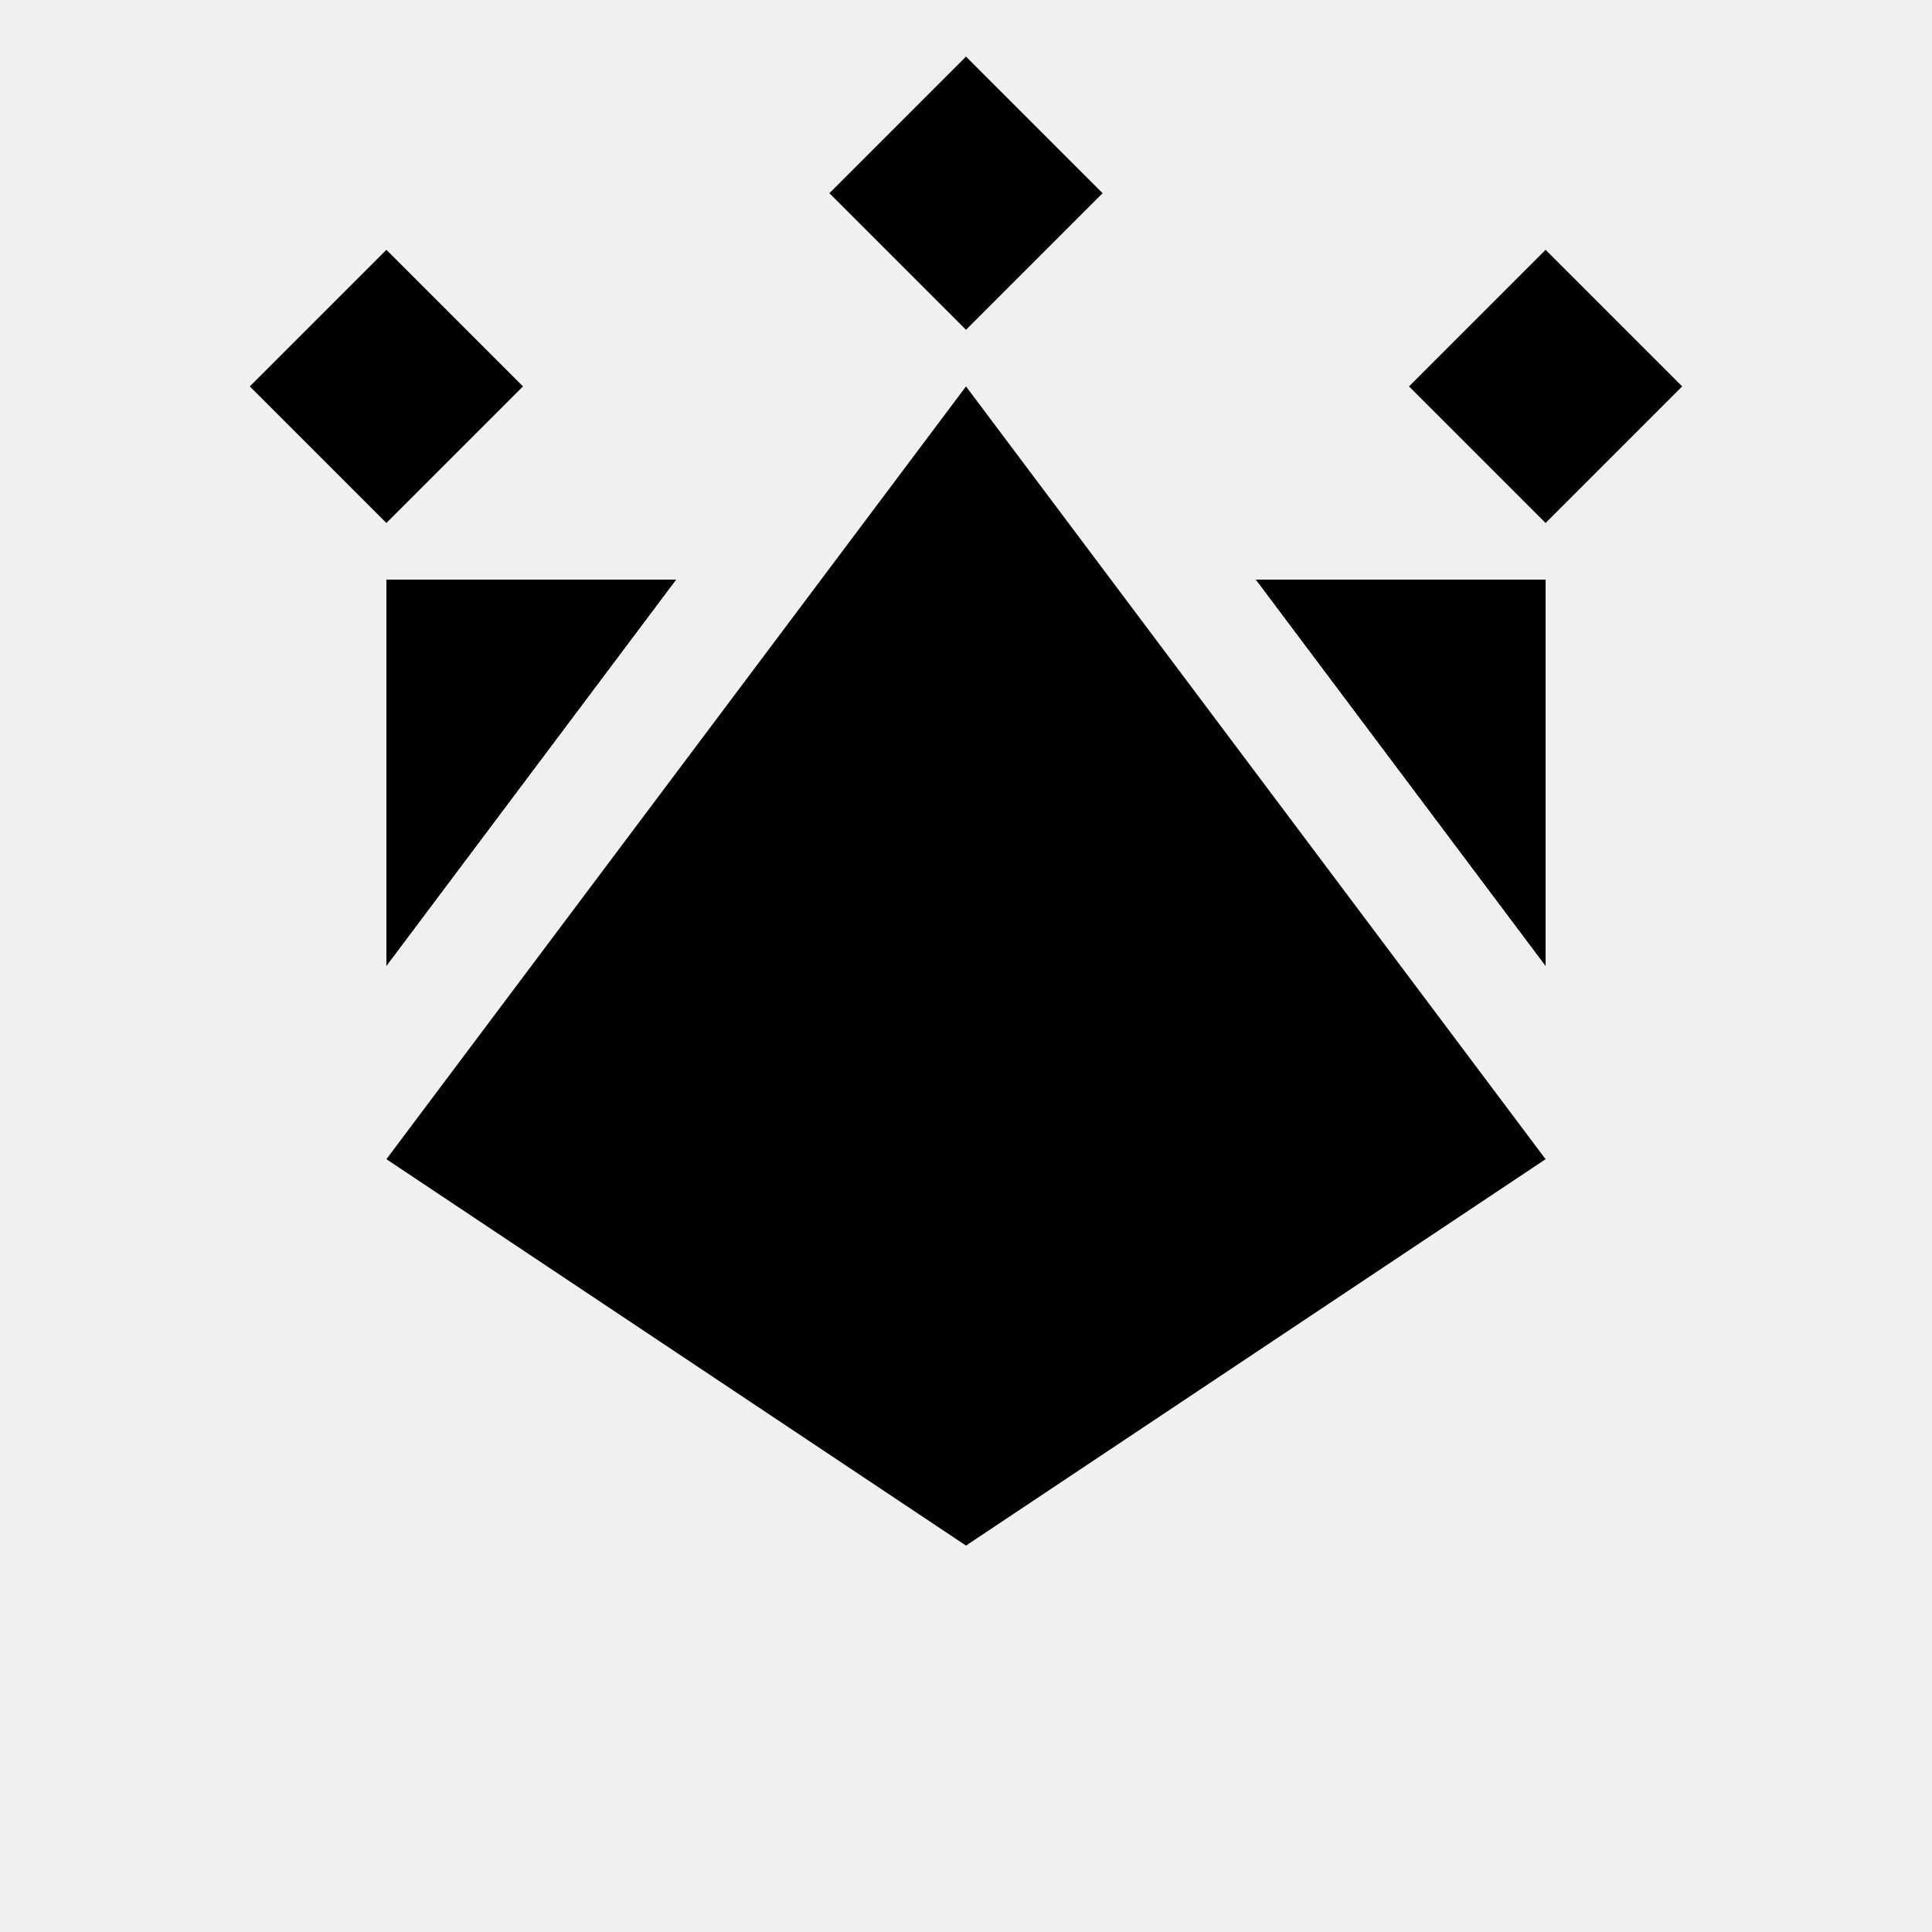
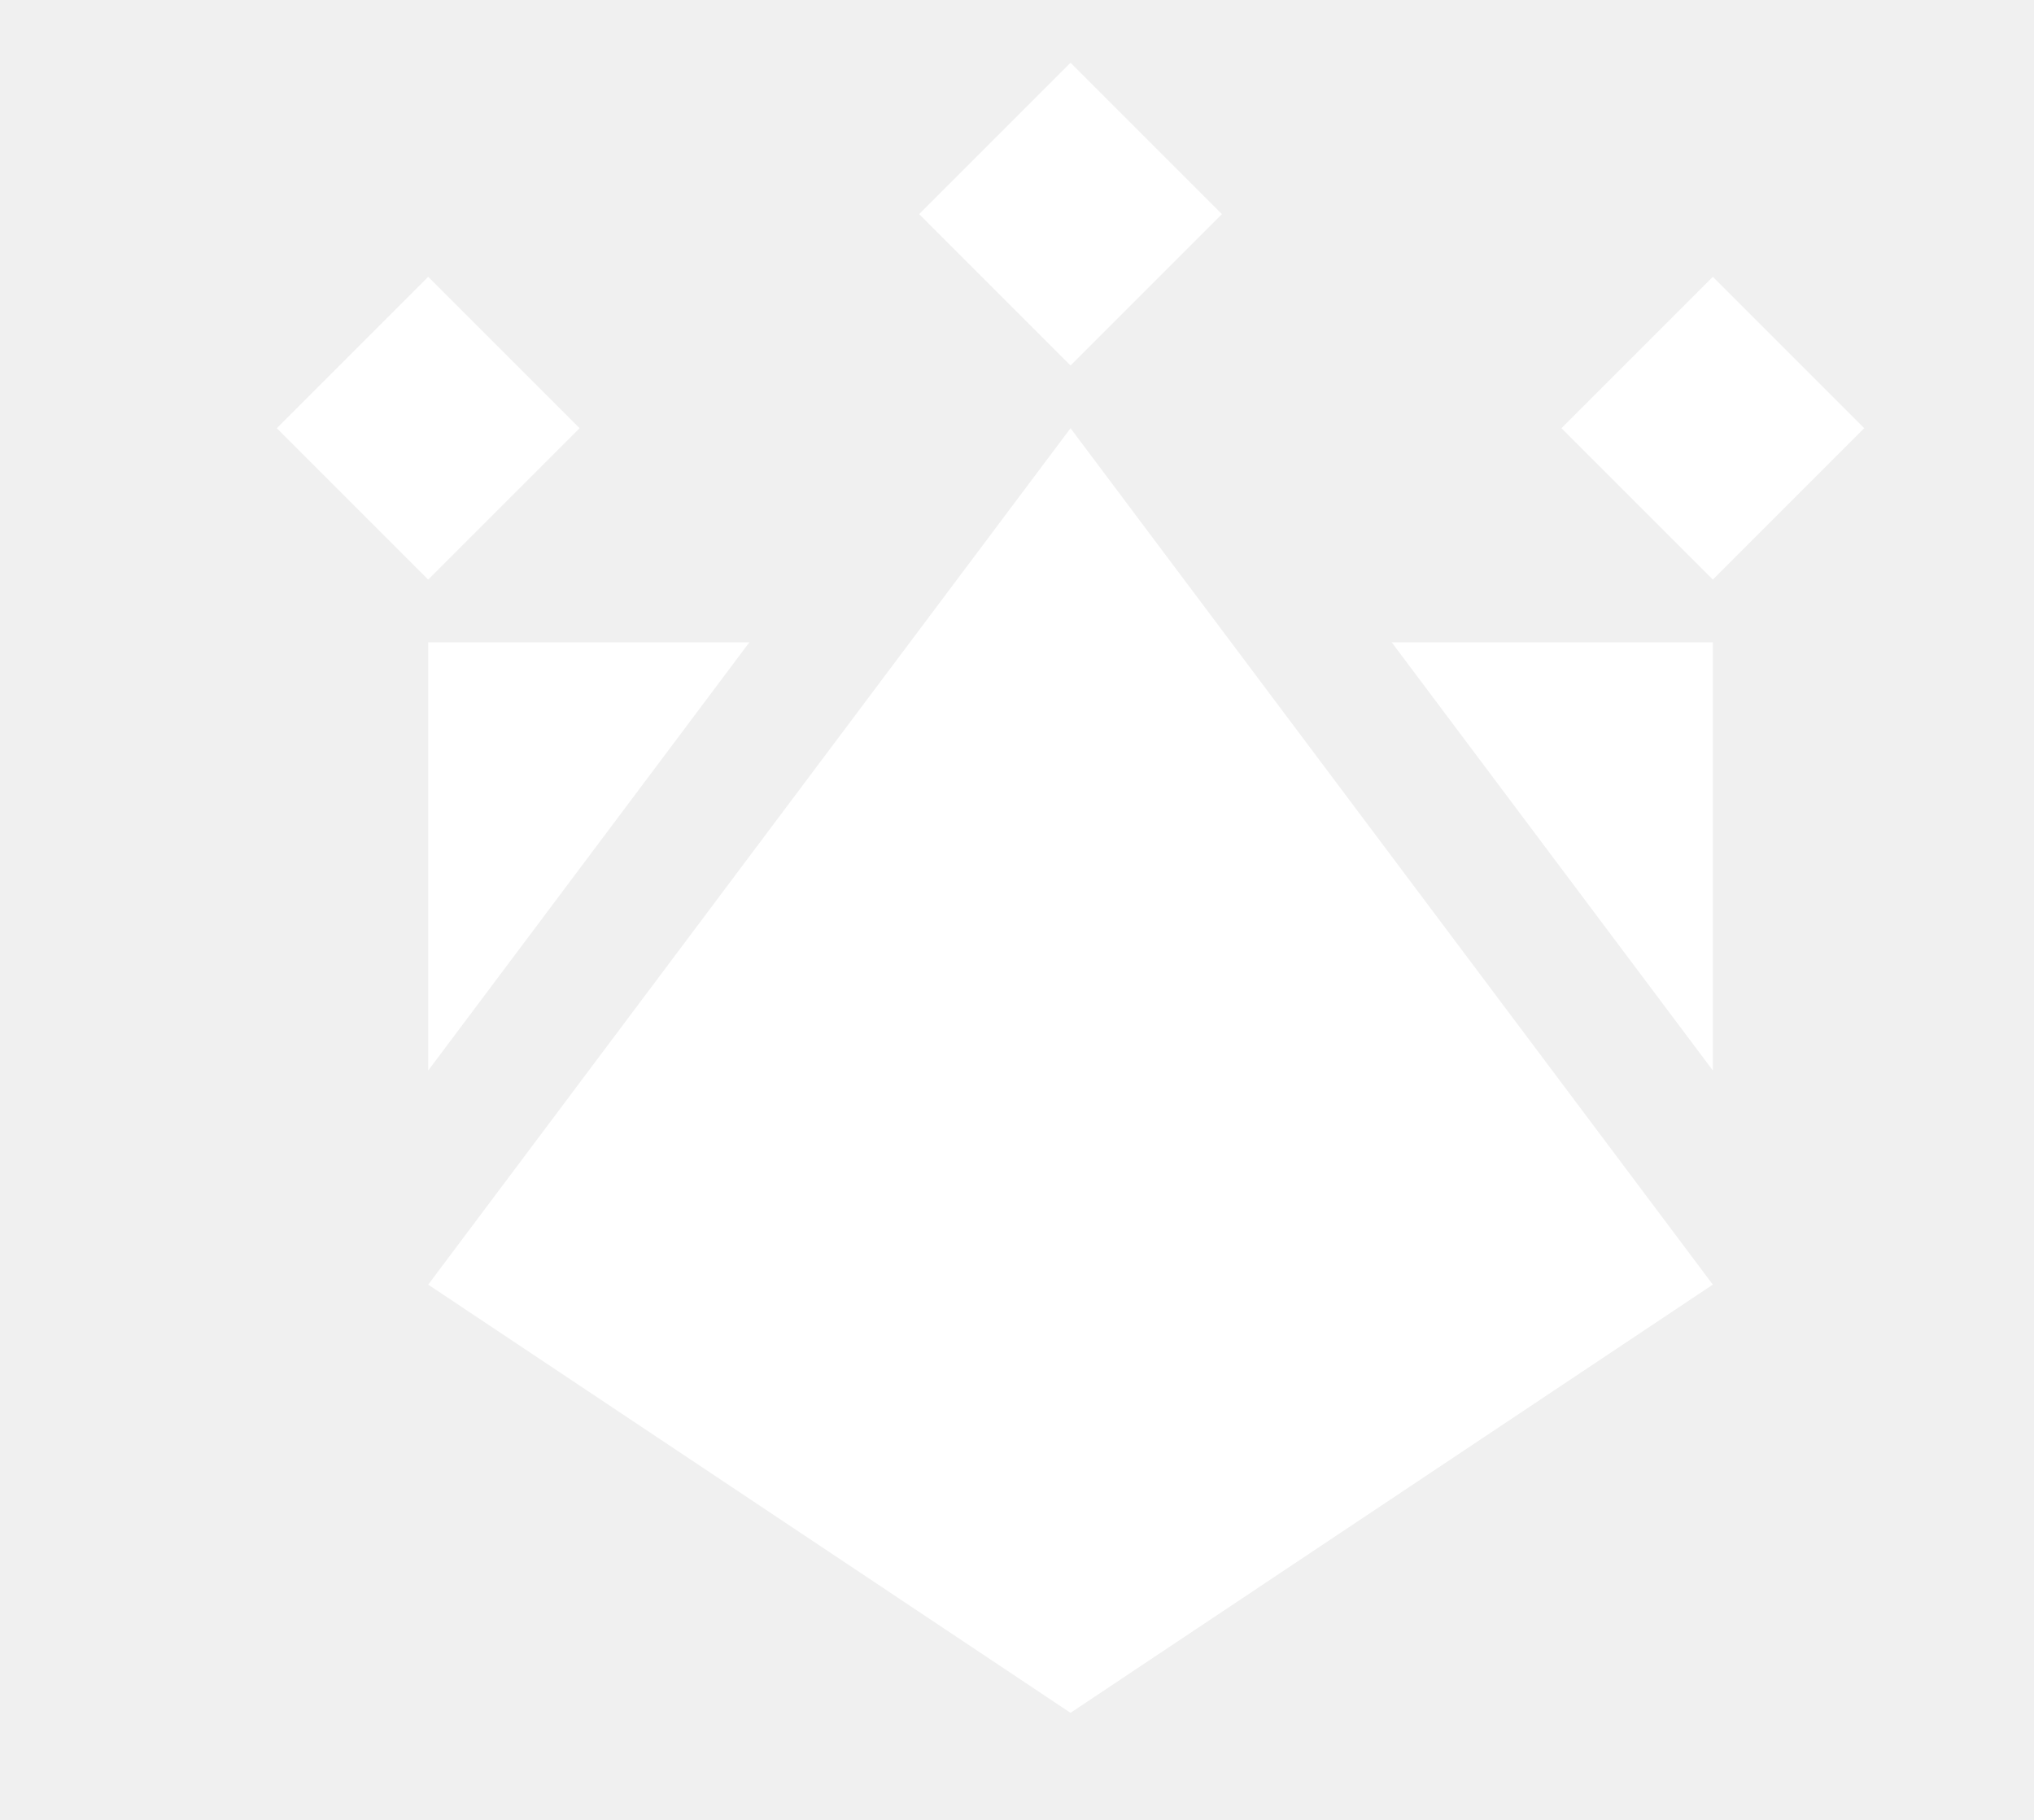
- <svg xmlns="http://www.w3.org/2000/svg" viewBox="0 0 100 100">
-   <path d="M50 20 L20 60 L50 80 L80 60 L50 20" fill="black" />
-   <path d="M20 30 L35 30 L20 50 L20 30" fill="black" />
-   <path d="M80 30 L65 30 L80 50 L80 30" fill="black" />
-   <rect x="15" y="15" width="10" height="10" transform="rotate(45 20 20)" fill="black" />
-   <rect x="75" y="15" width="10" height="10" transform="rotate(45 80 20)" fill="black" />
-   <rect x="45" y="5" width="10" height="10" transform="rotate(45 50 10)" fill="black" />
+ <svg xmlns="http://www.w3.org/2000/svg" viewBox="0 0 95 85">
+   <path d="M50 20 L20 60 L50 80 L80 60 L50 20" fill="white" />
+   <path d="M20 30 L35 30 L20 50 L20 30" fill="white" />
+   <path d="M80 30 L65 30 L80 50 L80 30" fill="white" />
+   <rect x="15" y="15" width="10" height="10" transform="rotate(45 20 20)" fill="white" />
+   <rect x="75" y="15" width="10" height="10" transform="rotate(45 80 20)" fill="white" />
+   <rect x="45" y="5" width="10" height="10" transform="rotate(45 50 10)" fill="white" />
</svg>
